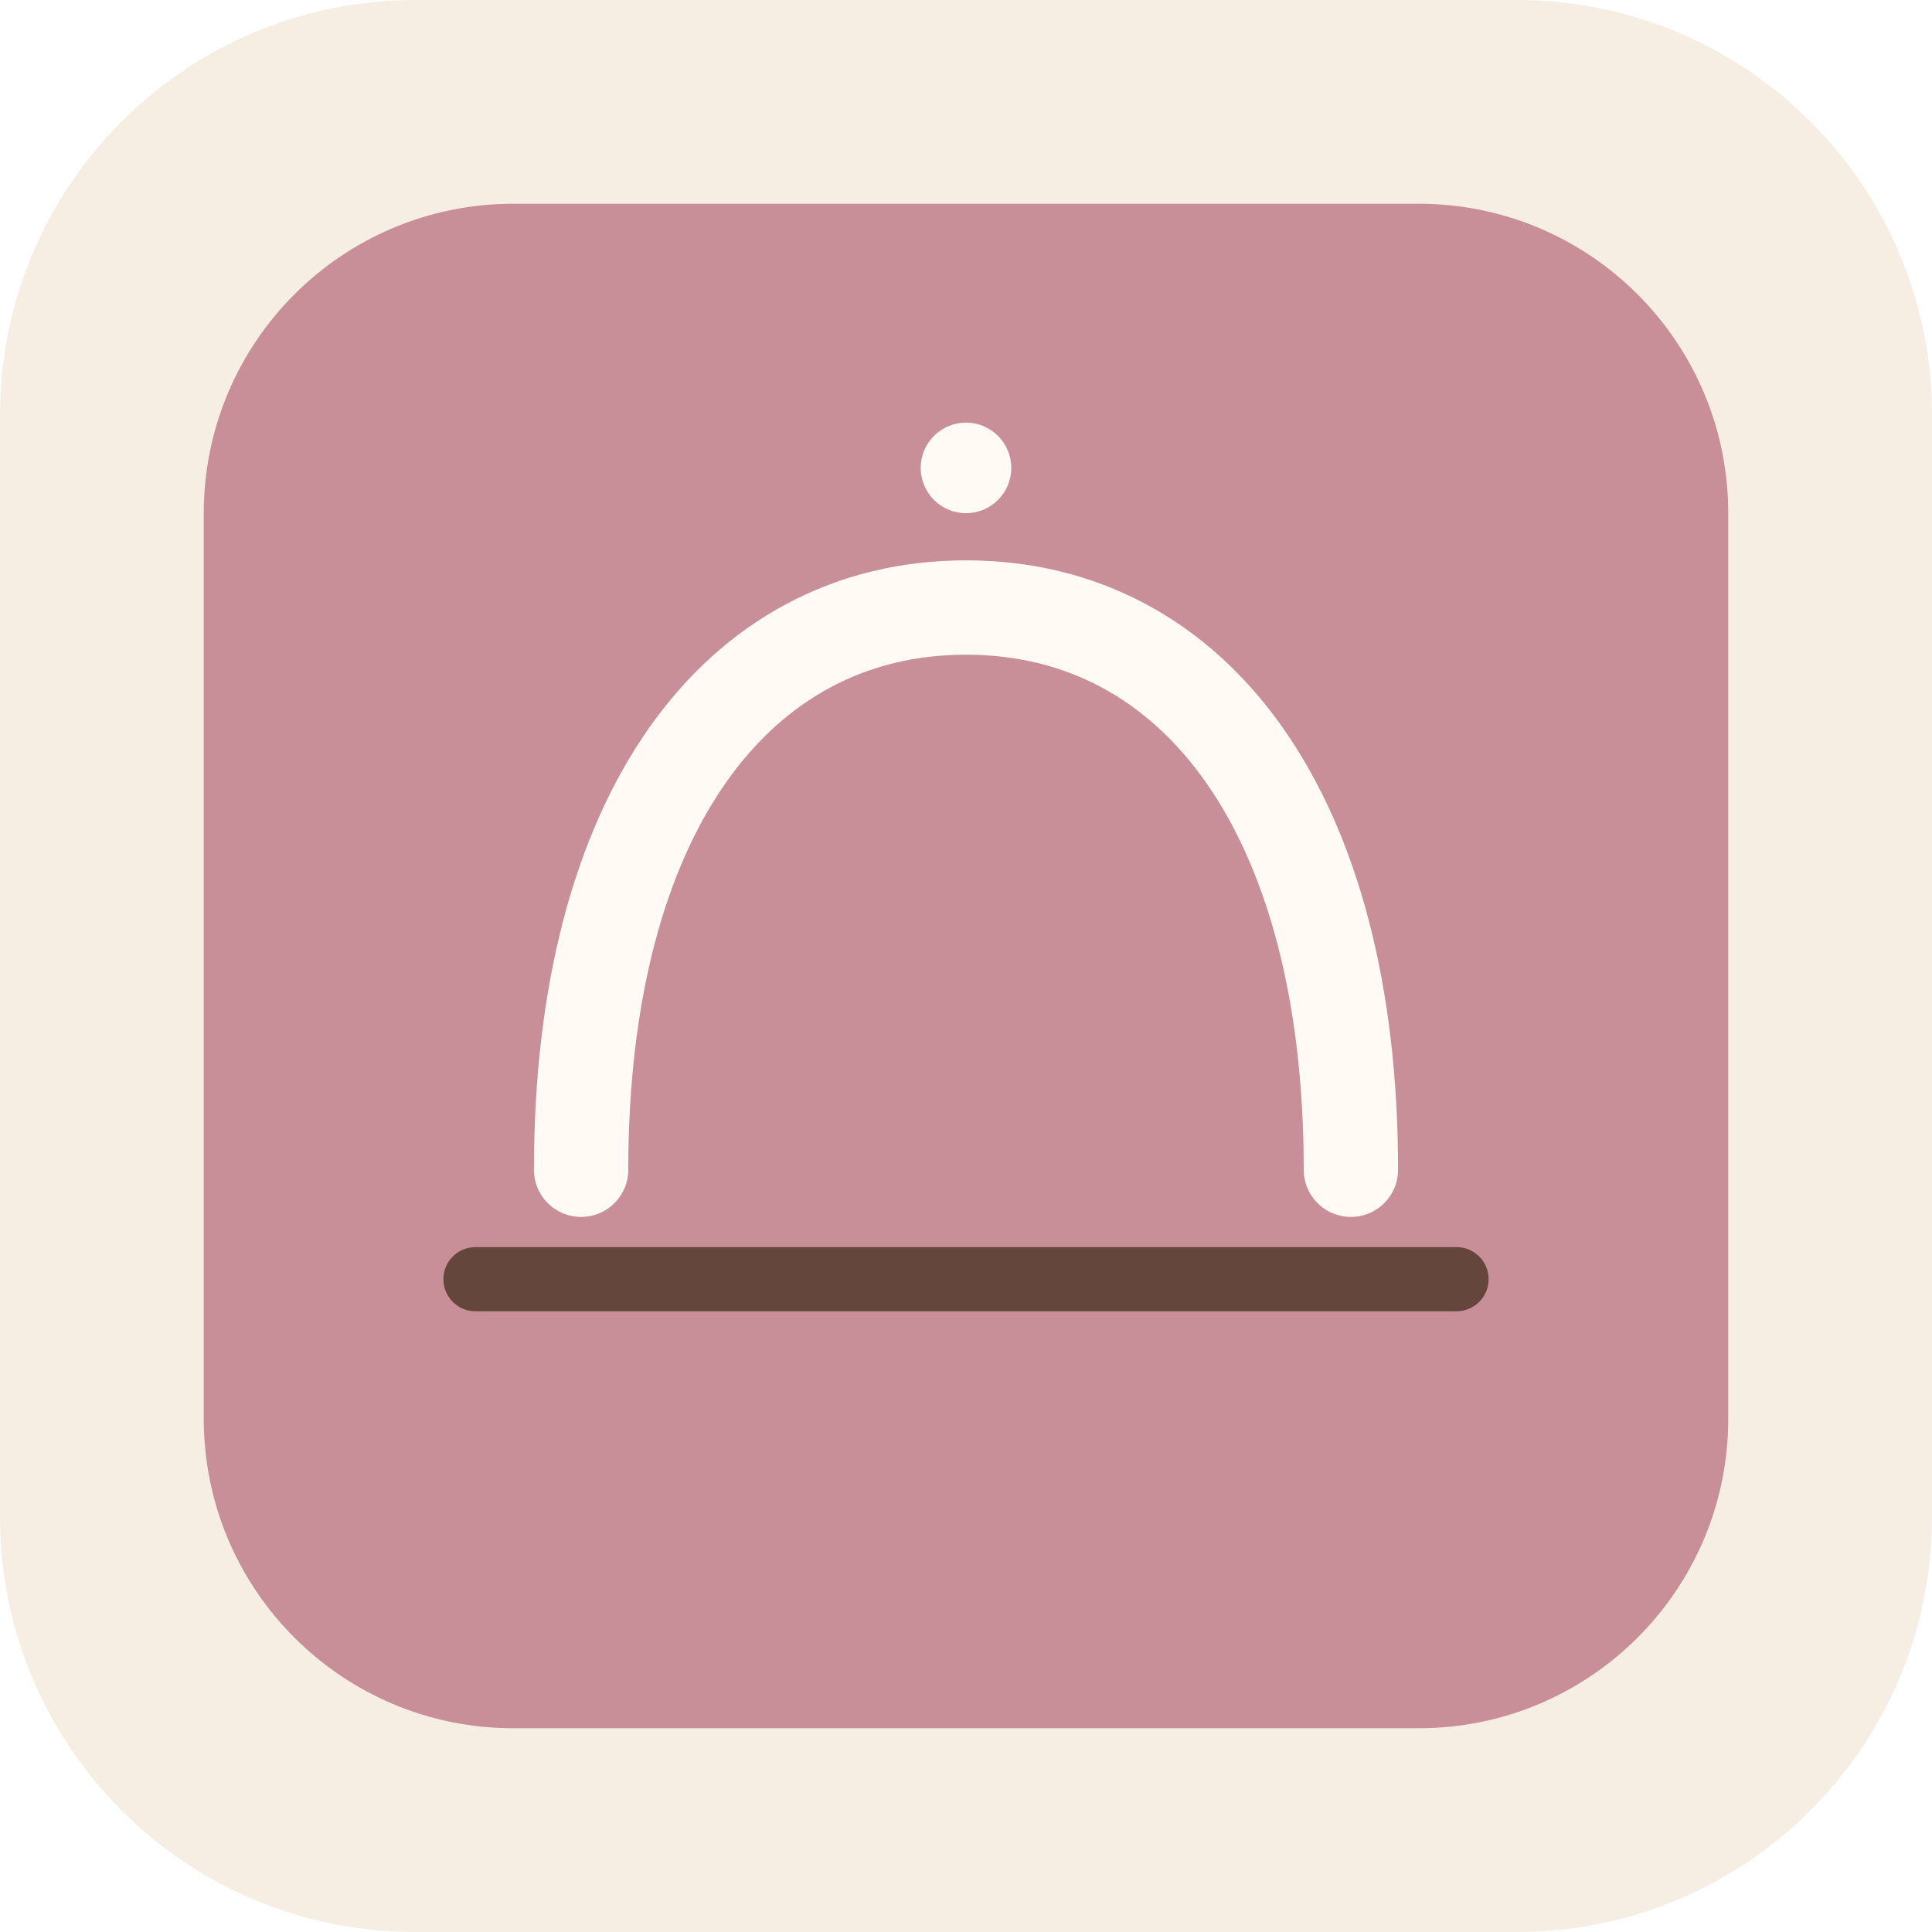
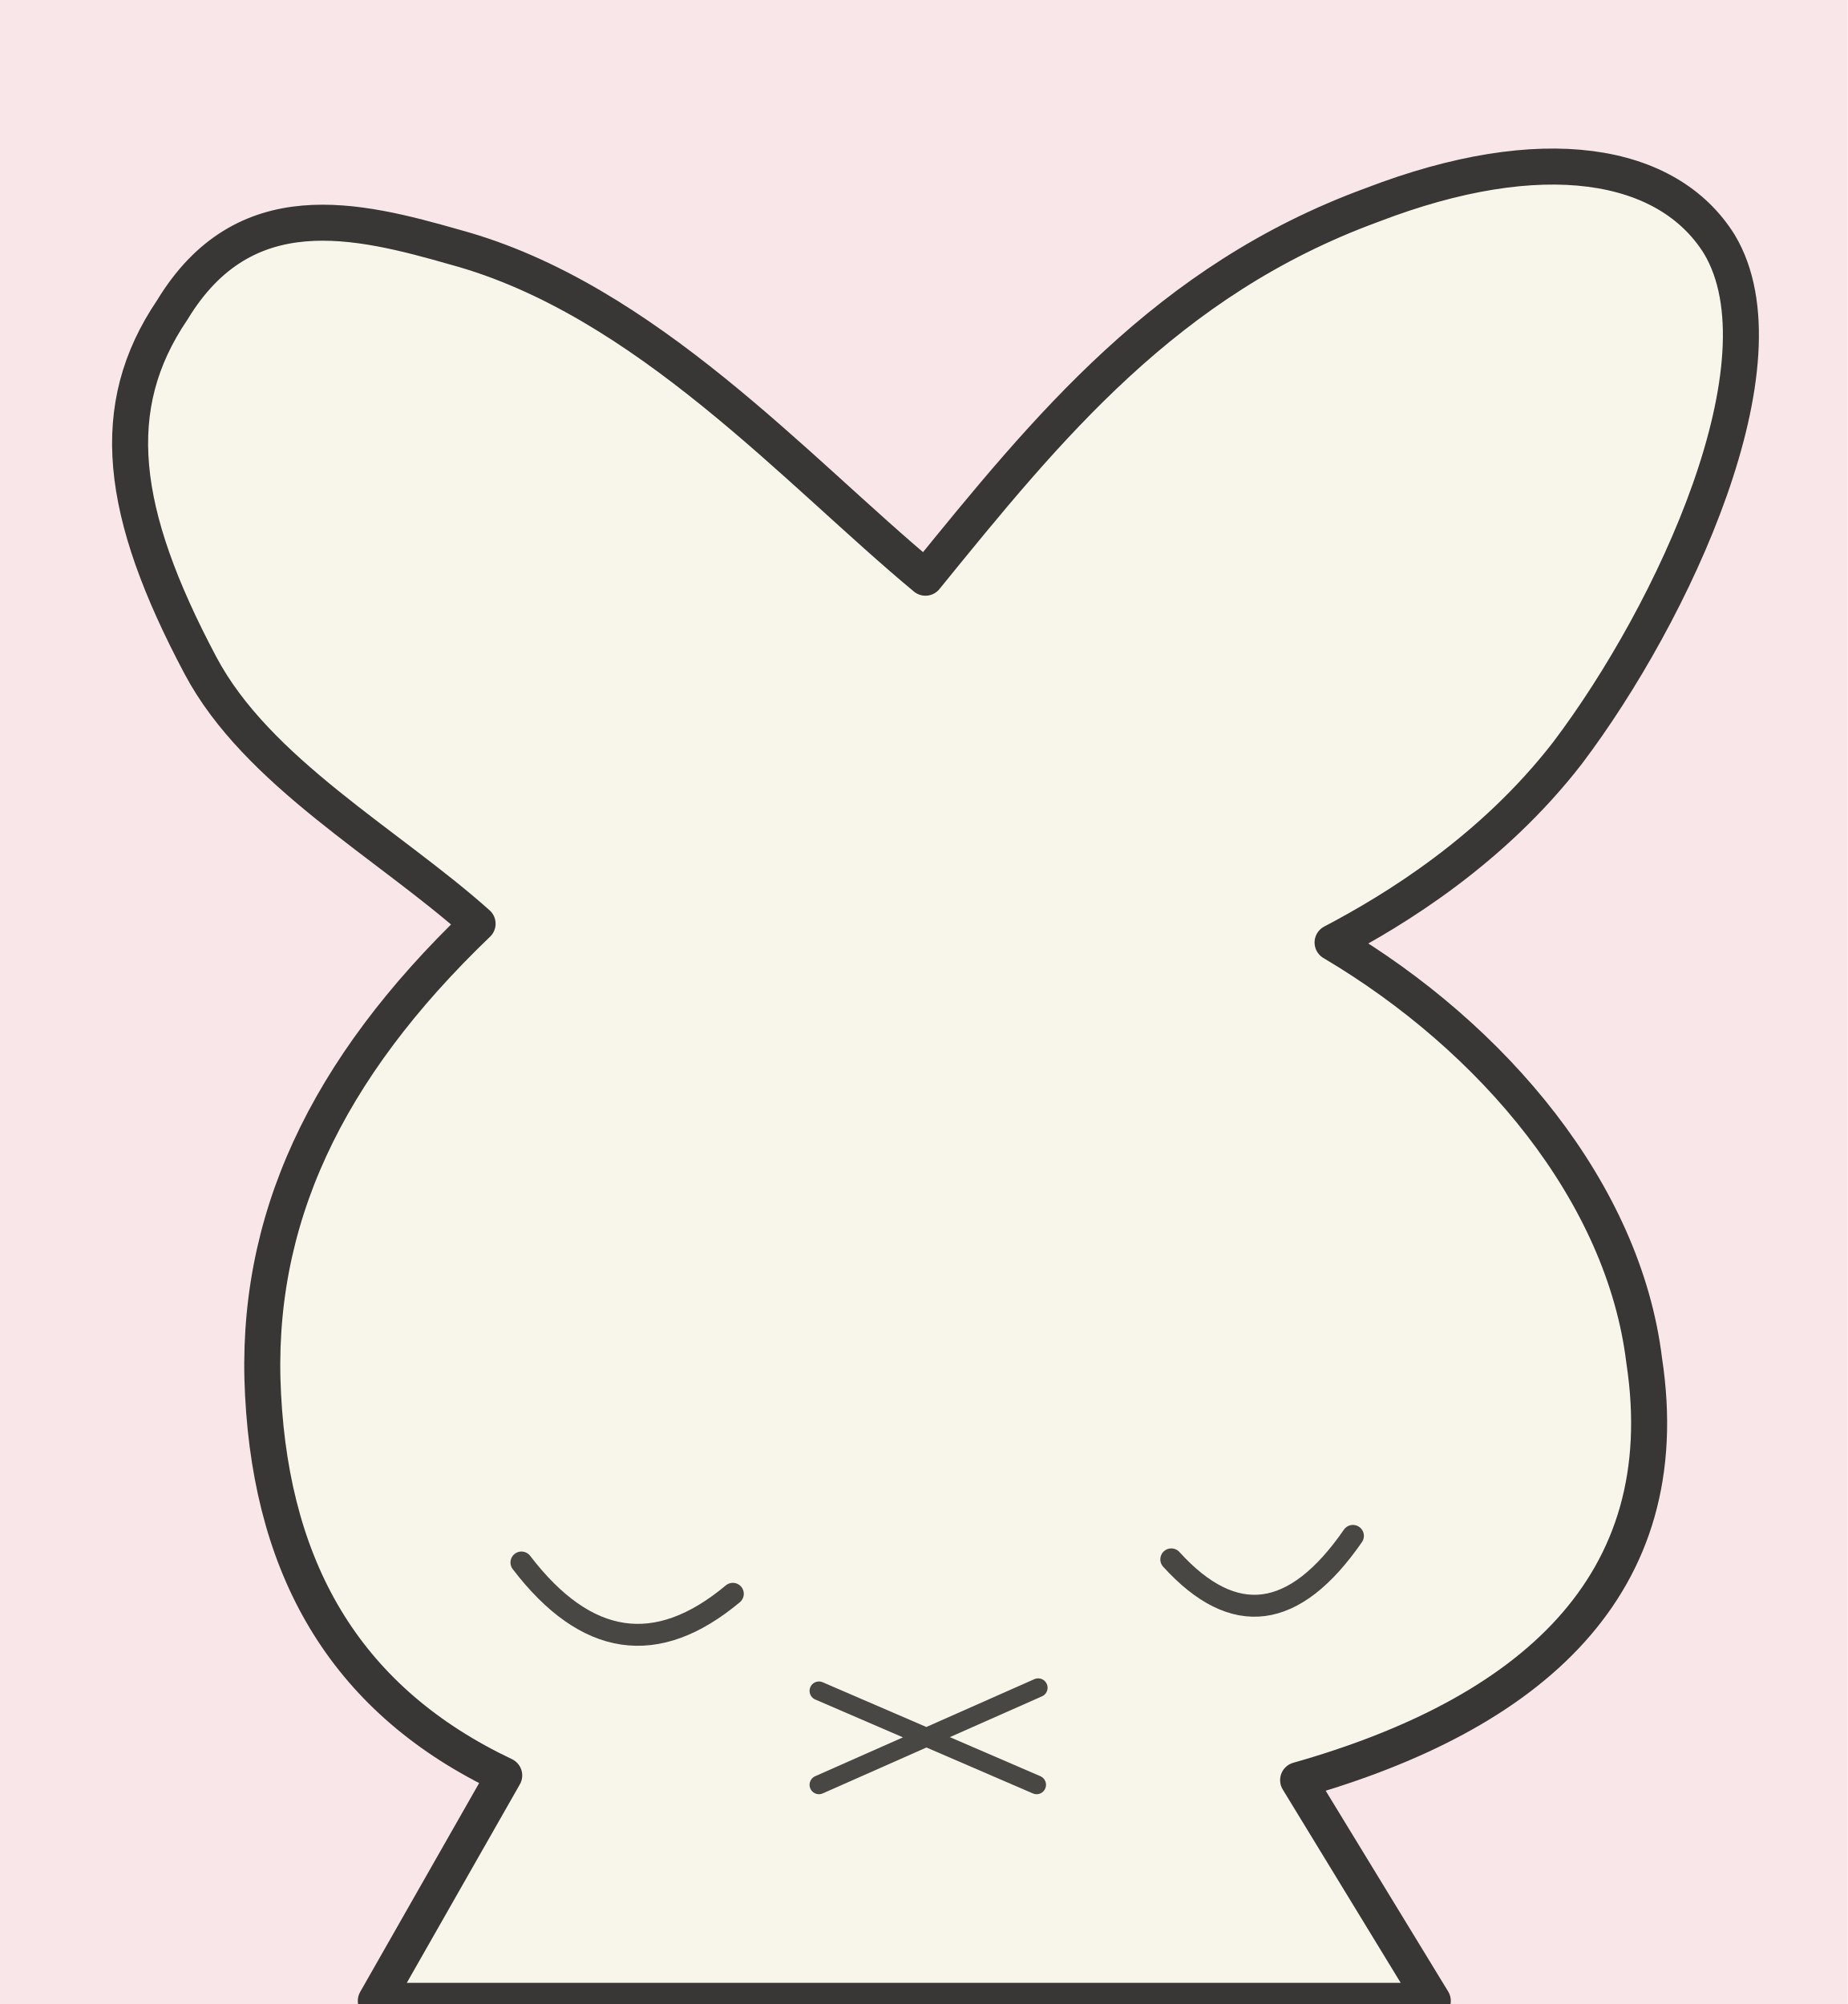
- <svg xmlns="http://www.w3.org/2000/svg" viewBox="0 0 512 512">
-   <rect width="512" height="512" rx="110" fill="#F6EDE3" />
-   <rect x="54" y="54" width="404" height="404" rx="82" fill="#C98F99" />
-   <path d="M154 310c0-94 41-149 102-149s102 55 102 149" fill="none" stroke="#fffaf4" stroke-width="25" stroke-linecap="round" />
-   <path d="M126 339h260" stroke="#64463D" stroke-width="17" stroke-linecap="round" />
-   <circle cx="256" cy="124" r="12" fill="#fffaf4" />
+ <svg xmlns="http://www.w3.org/2000/svg" viewBox="0 0 1180 1280">
+   <rect width="1180" height="1280" fill="#f8e6e9" />
+   <path d="M240 1278 322 1134C223 1087 174 1006 168 891 162 780 208 683 305 590 248 539 164 493 128 425 76 327 68 260 110 198 156 122 228 140 291 158 412 191 509 301 591 369 669 273 745 179 876 131 985 89 1065 103 1098 156 1143 231 1069 391 1001 481 953 543 891 581 851 602 954 663 1037 762 1050 869 1072 1013 977 1095 829 1137L915 1278Z" fill="#f8f5eb" stroke="#393735" stroke-width="23" stroke-linejoin="round" stroke-linecap="round" />
+   <path d="M333 998 Q395 1079 468 1018 M748 996 Q808 1062 864 981" fill="none" stroke="#494743" stroke-width="14" stroke-linecap="round" />
+   <path d="M523 1080 662 1140 M663 1078 523 1140" stroke="#494743" stroke-width="12" stroke-linecap="round" />
</svg>
